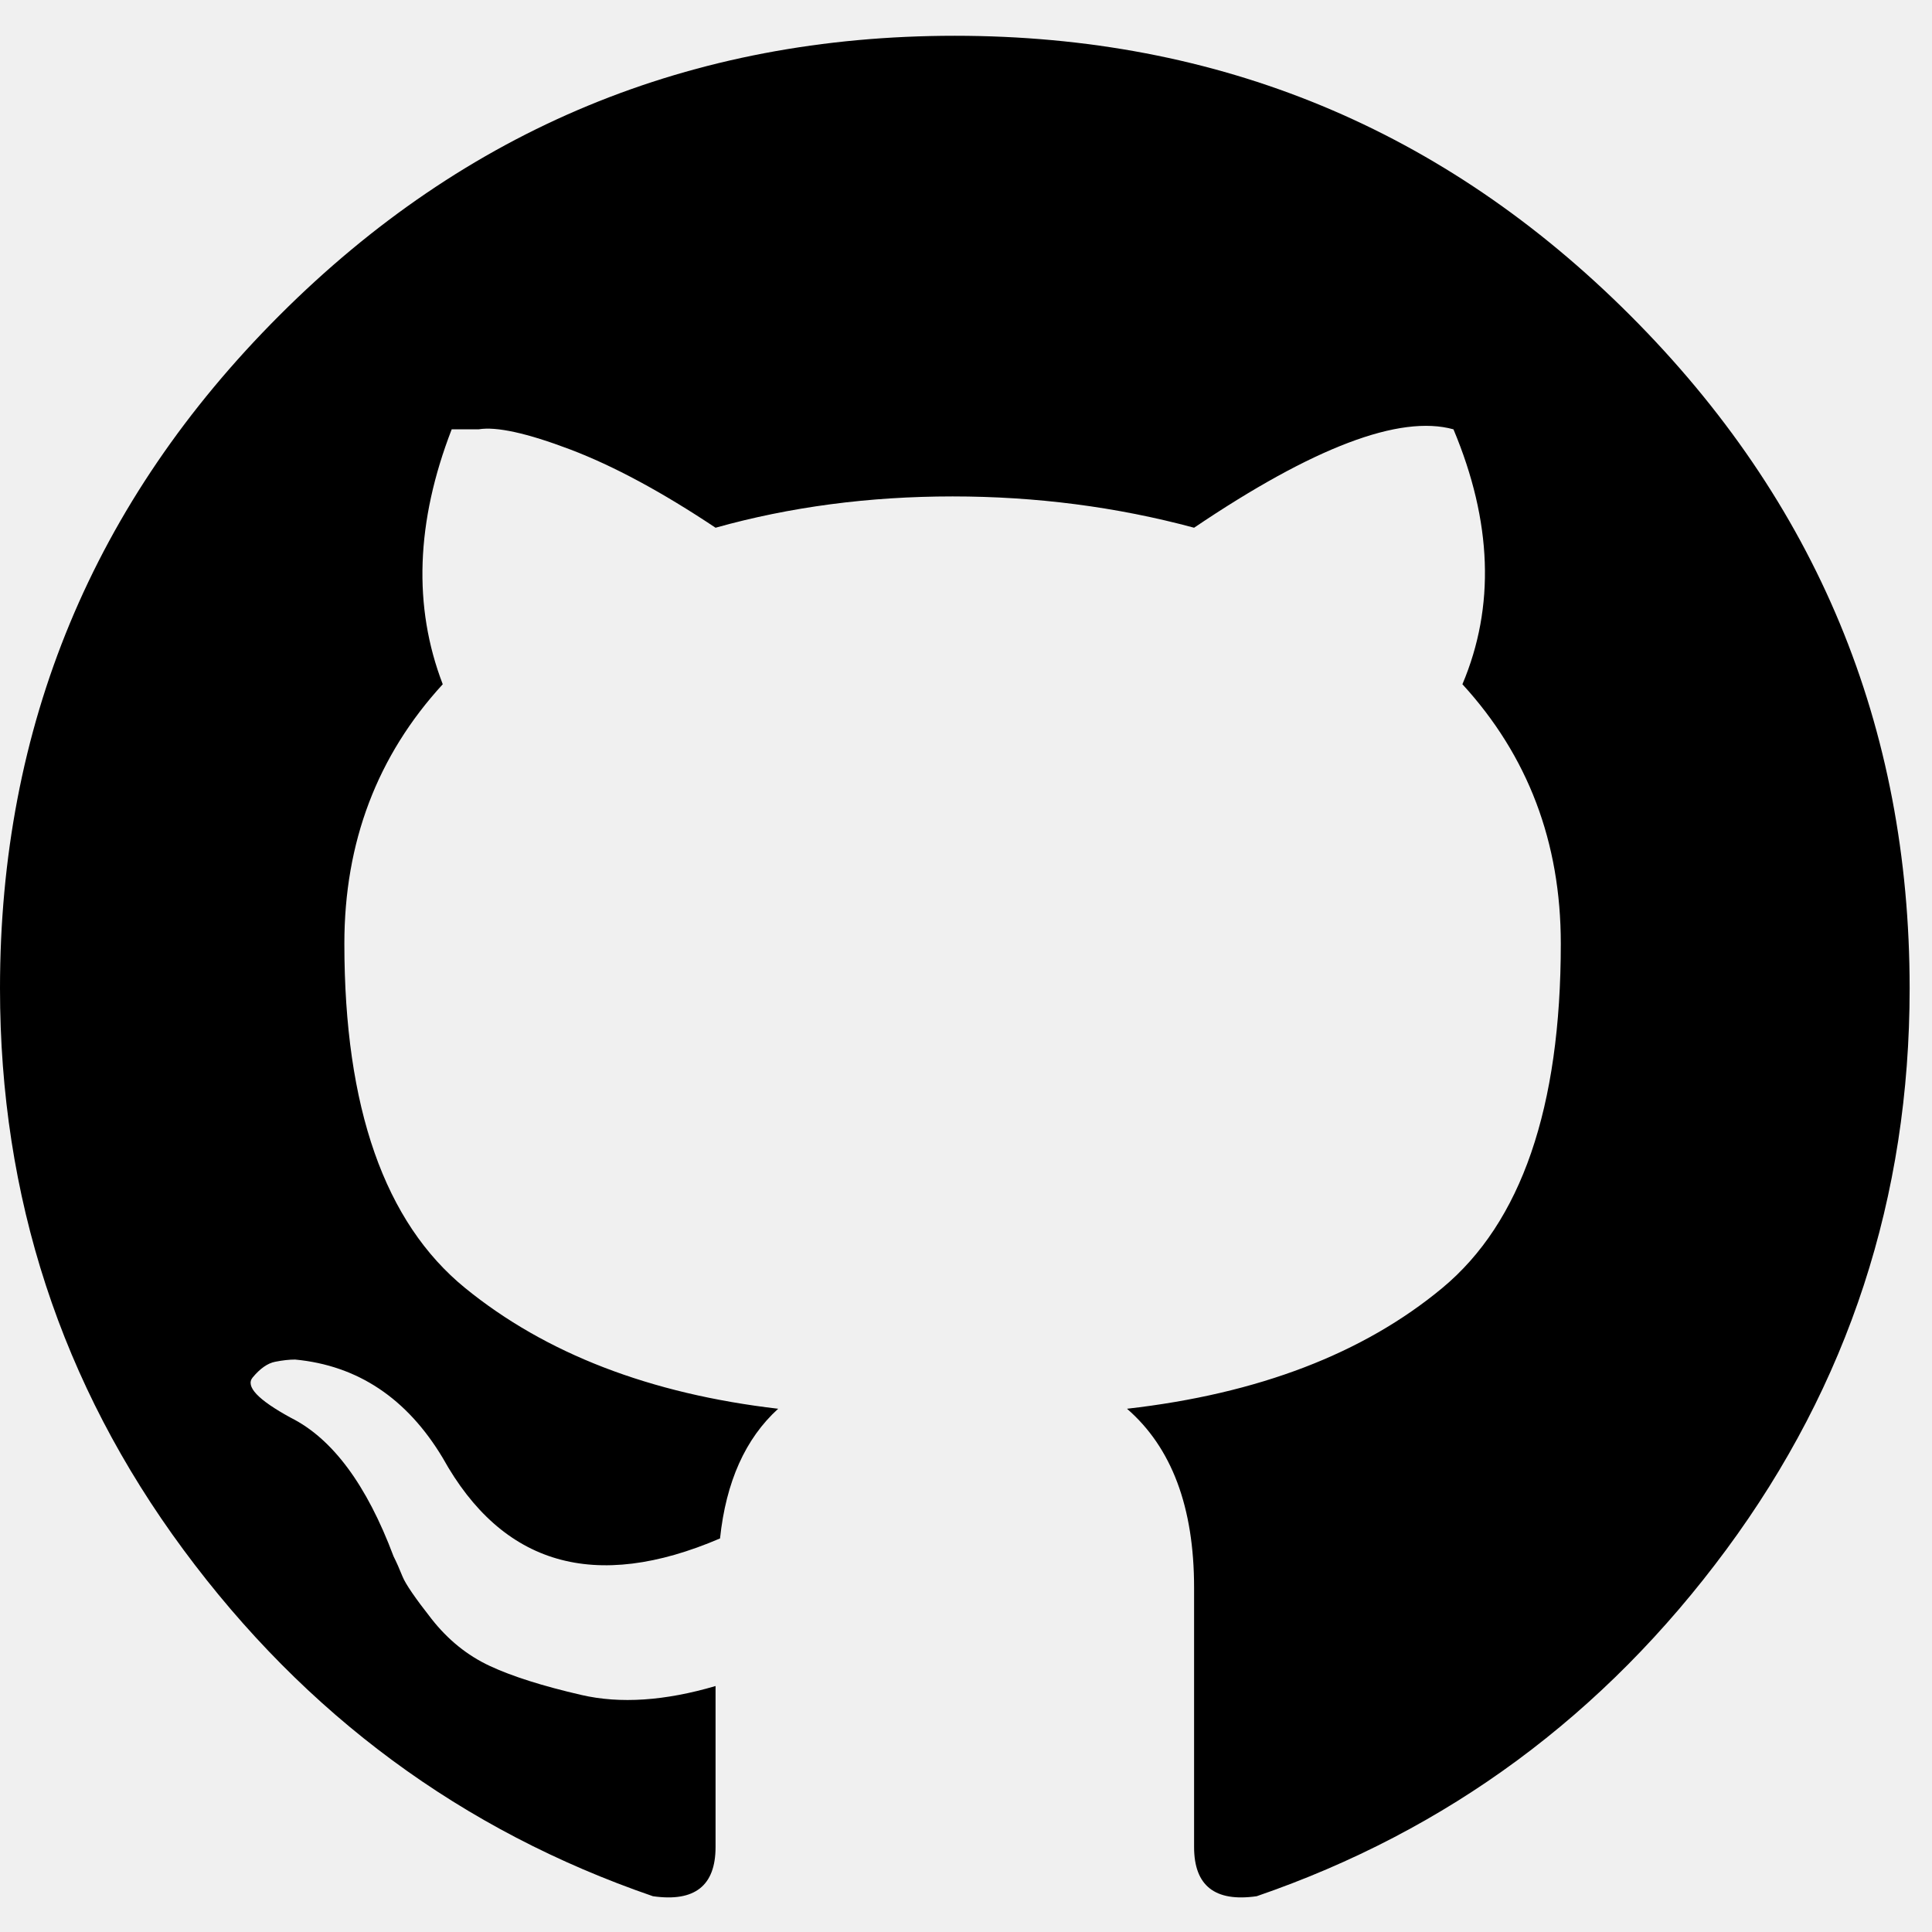
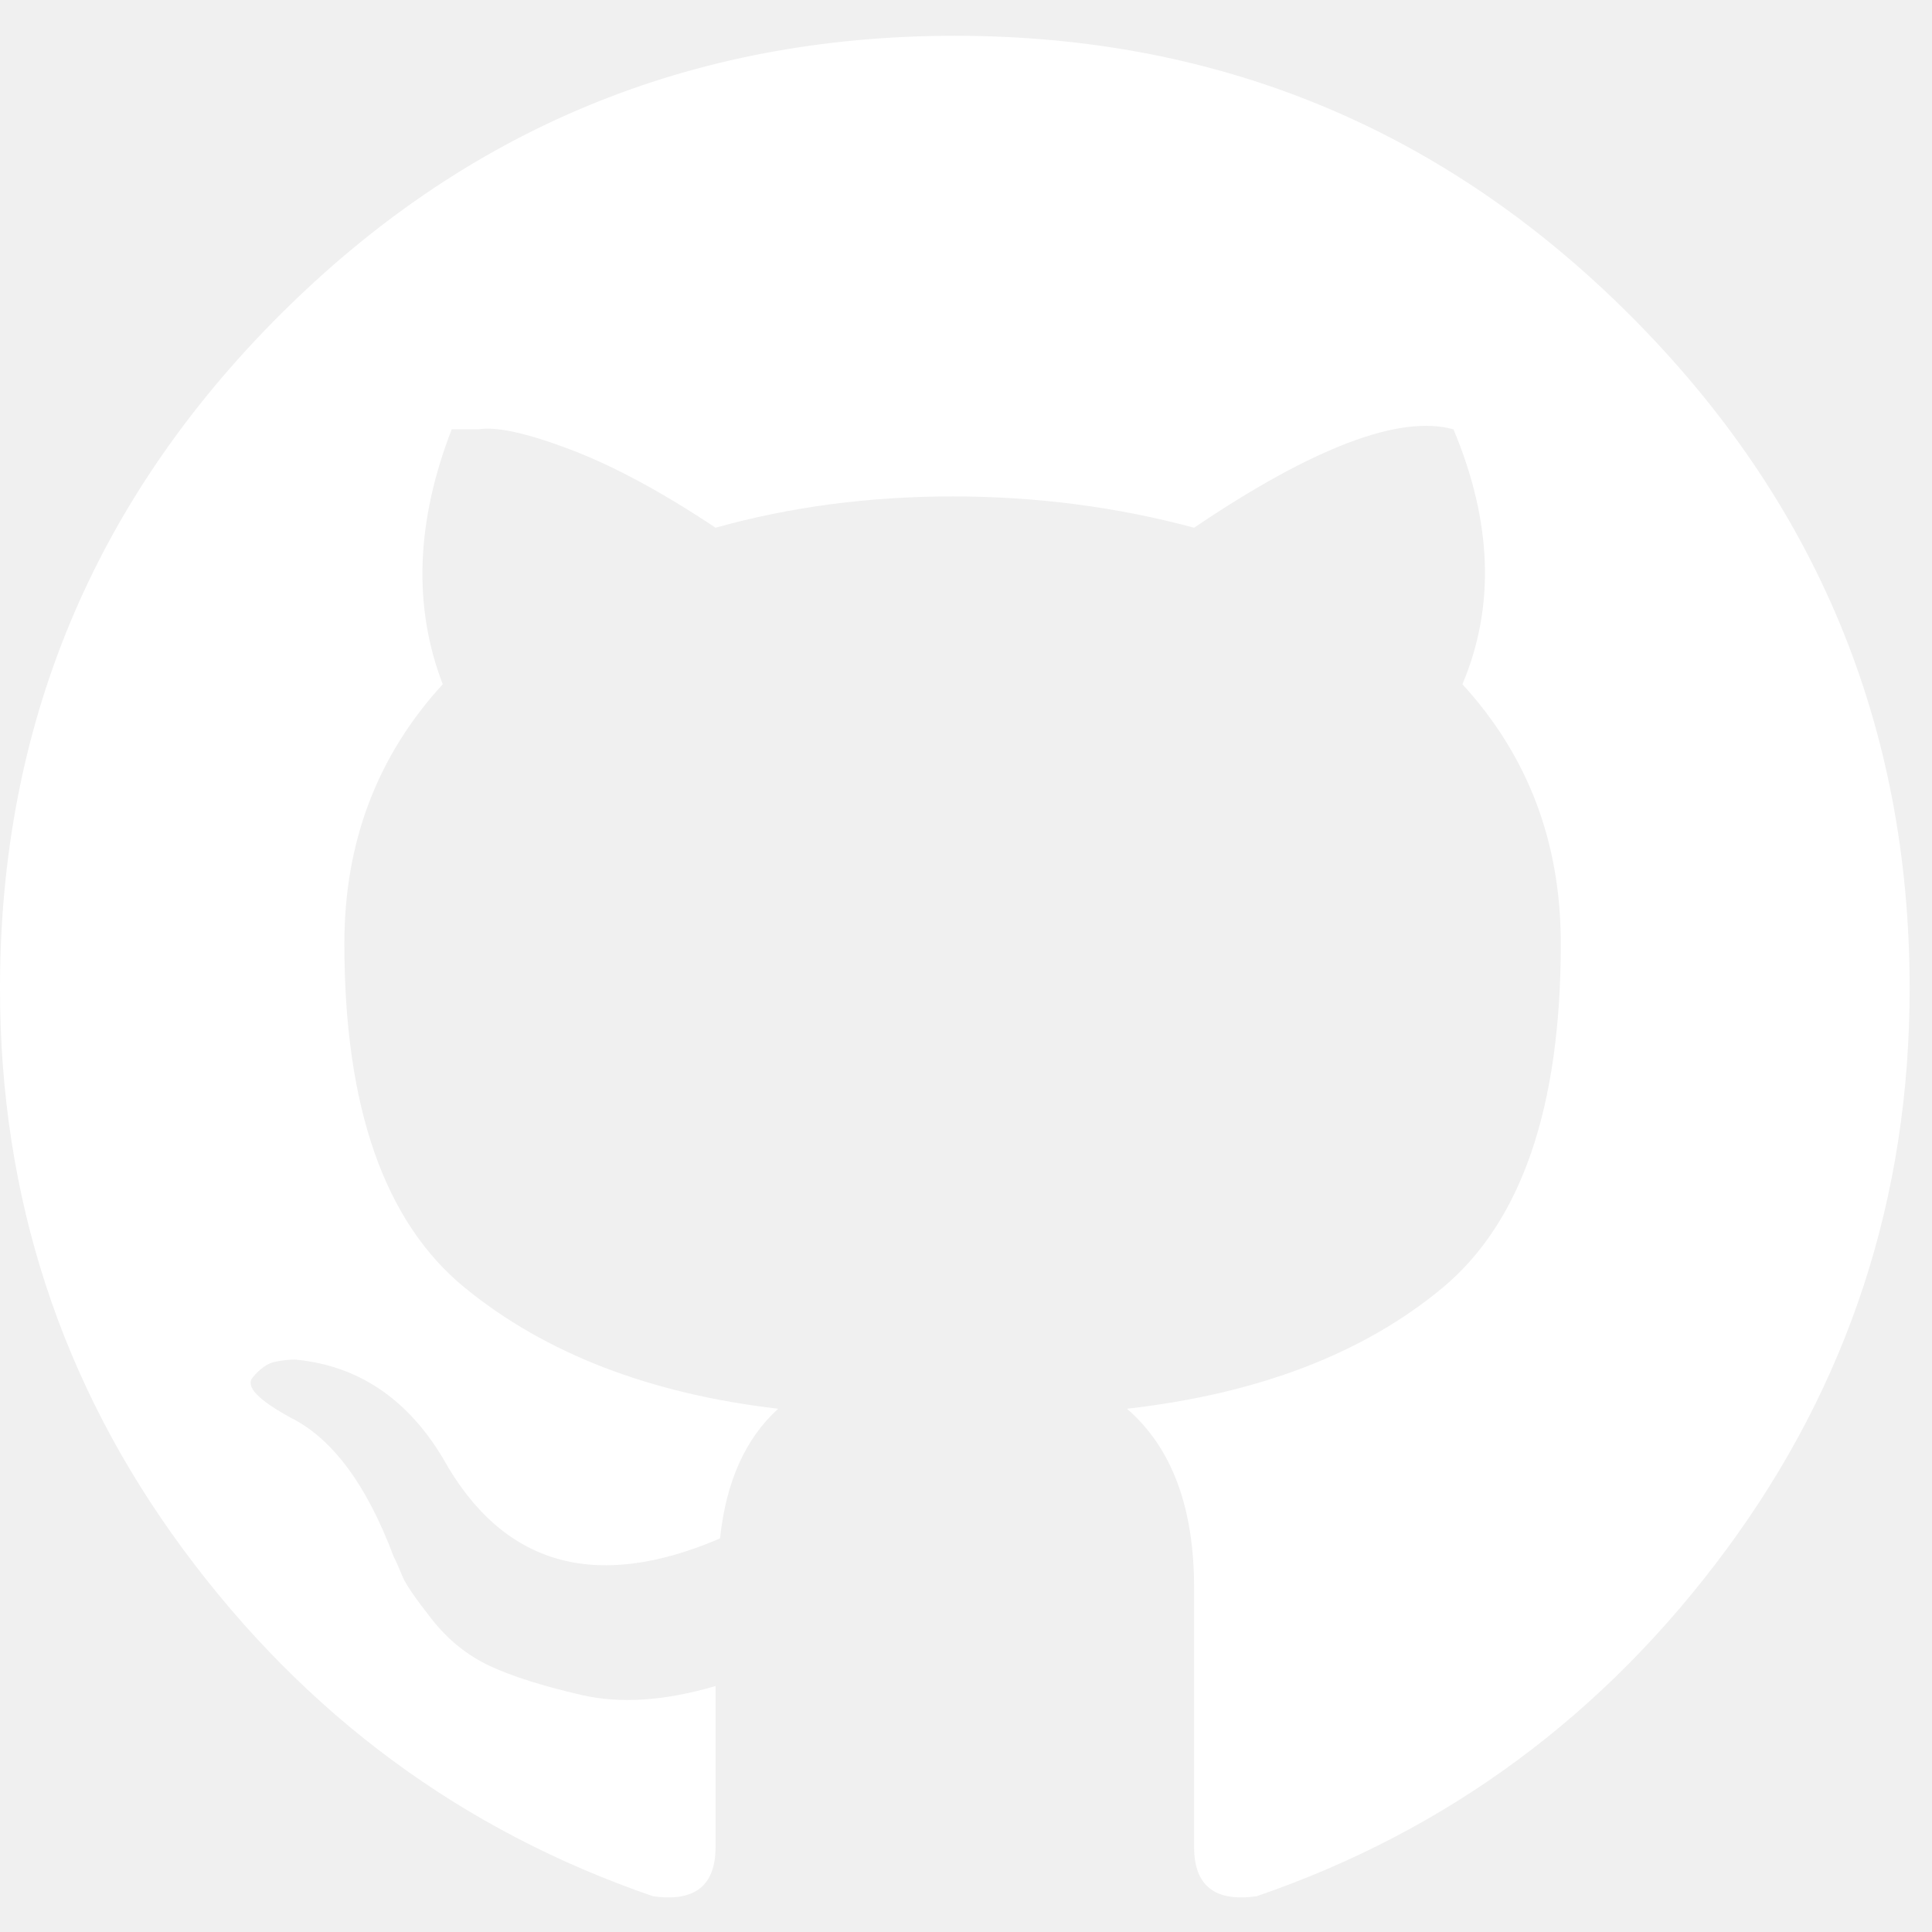
<svg xmlns="http://www.w3.org/2000/svg" width="512" height="512" viewBox="0 0 432 416">
-   <path fill="#000000" d="M213.5 0q88.5 0 151 62.5T427 213q0 70-41 125.5T281 416q-14 2-14-11v-58q0-27-15-40q44-5 70.5-27t26.5-77q0-34-22-58q11-26-2-57q-18-5-58 22q-26-7-54-7t-53 7q-18-12-32.5-17.5T107 88h-6q-12 31-2 57q-22 24-22 58q0 55 27 77t70 27q-11 10-13 29q-42 18-62-18q-12-20-33-22q-2 0-4.5.5t-5 3.5t8.5 9q14 7 23 31q1 2 2 4.5t6.5 9.5t13 10.5T130 371t30-2v36q0 13-14 11q-64-22-105-77.5T0 213q0-88 62.5-150.5T213.5 0z" />
+   <path fill="#fff" d="M213.5 0q88.5 0 151 62.5T427 213q0 70-41 125.5T281 416q-14 2-14-11v-58q0-27-15-40q44-5 70.5-27t26.5-77q0-34-22-58q11-26-2-57q-18-5-58 22q-26-7-54-7t-53 7q-18-12-32.5-17.5T107 88h-6q-12 31-2 57q-22 24-22 58q0 55 27 77t70 27q-11 10-13 29q-42 18-62-18q-12-20-33-22q-2 0-4.5.5t-5 3.5t8.5 9q14 7 23 31q1 2 2 4.5t6.5 9.5t13 10.5T130 371t30-2v36q0 13-14 11q-64-22-105-77.5T0 213q0-88 62.5-150.5T213.5 0z" />
</svg>
